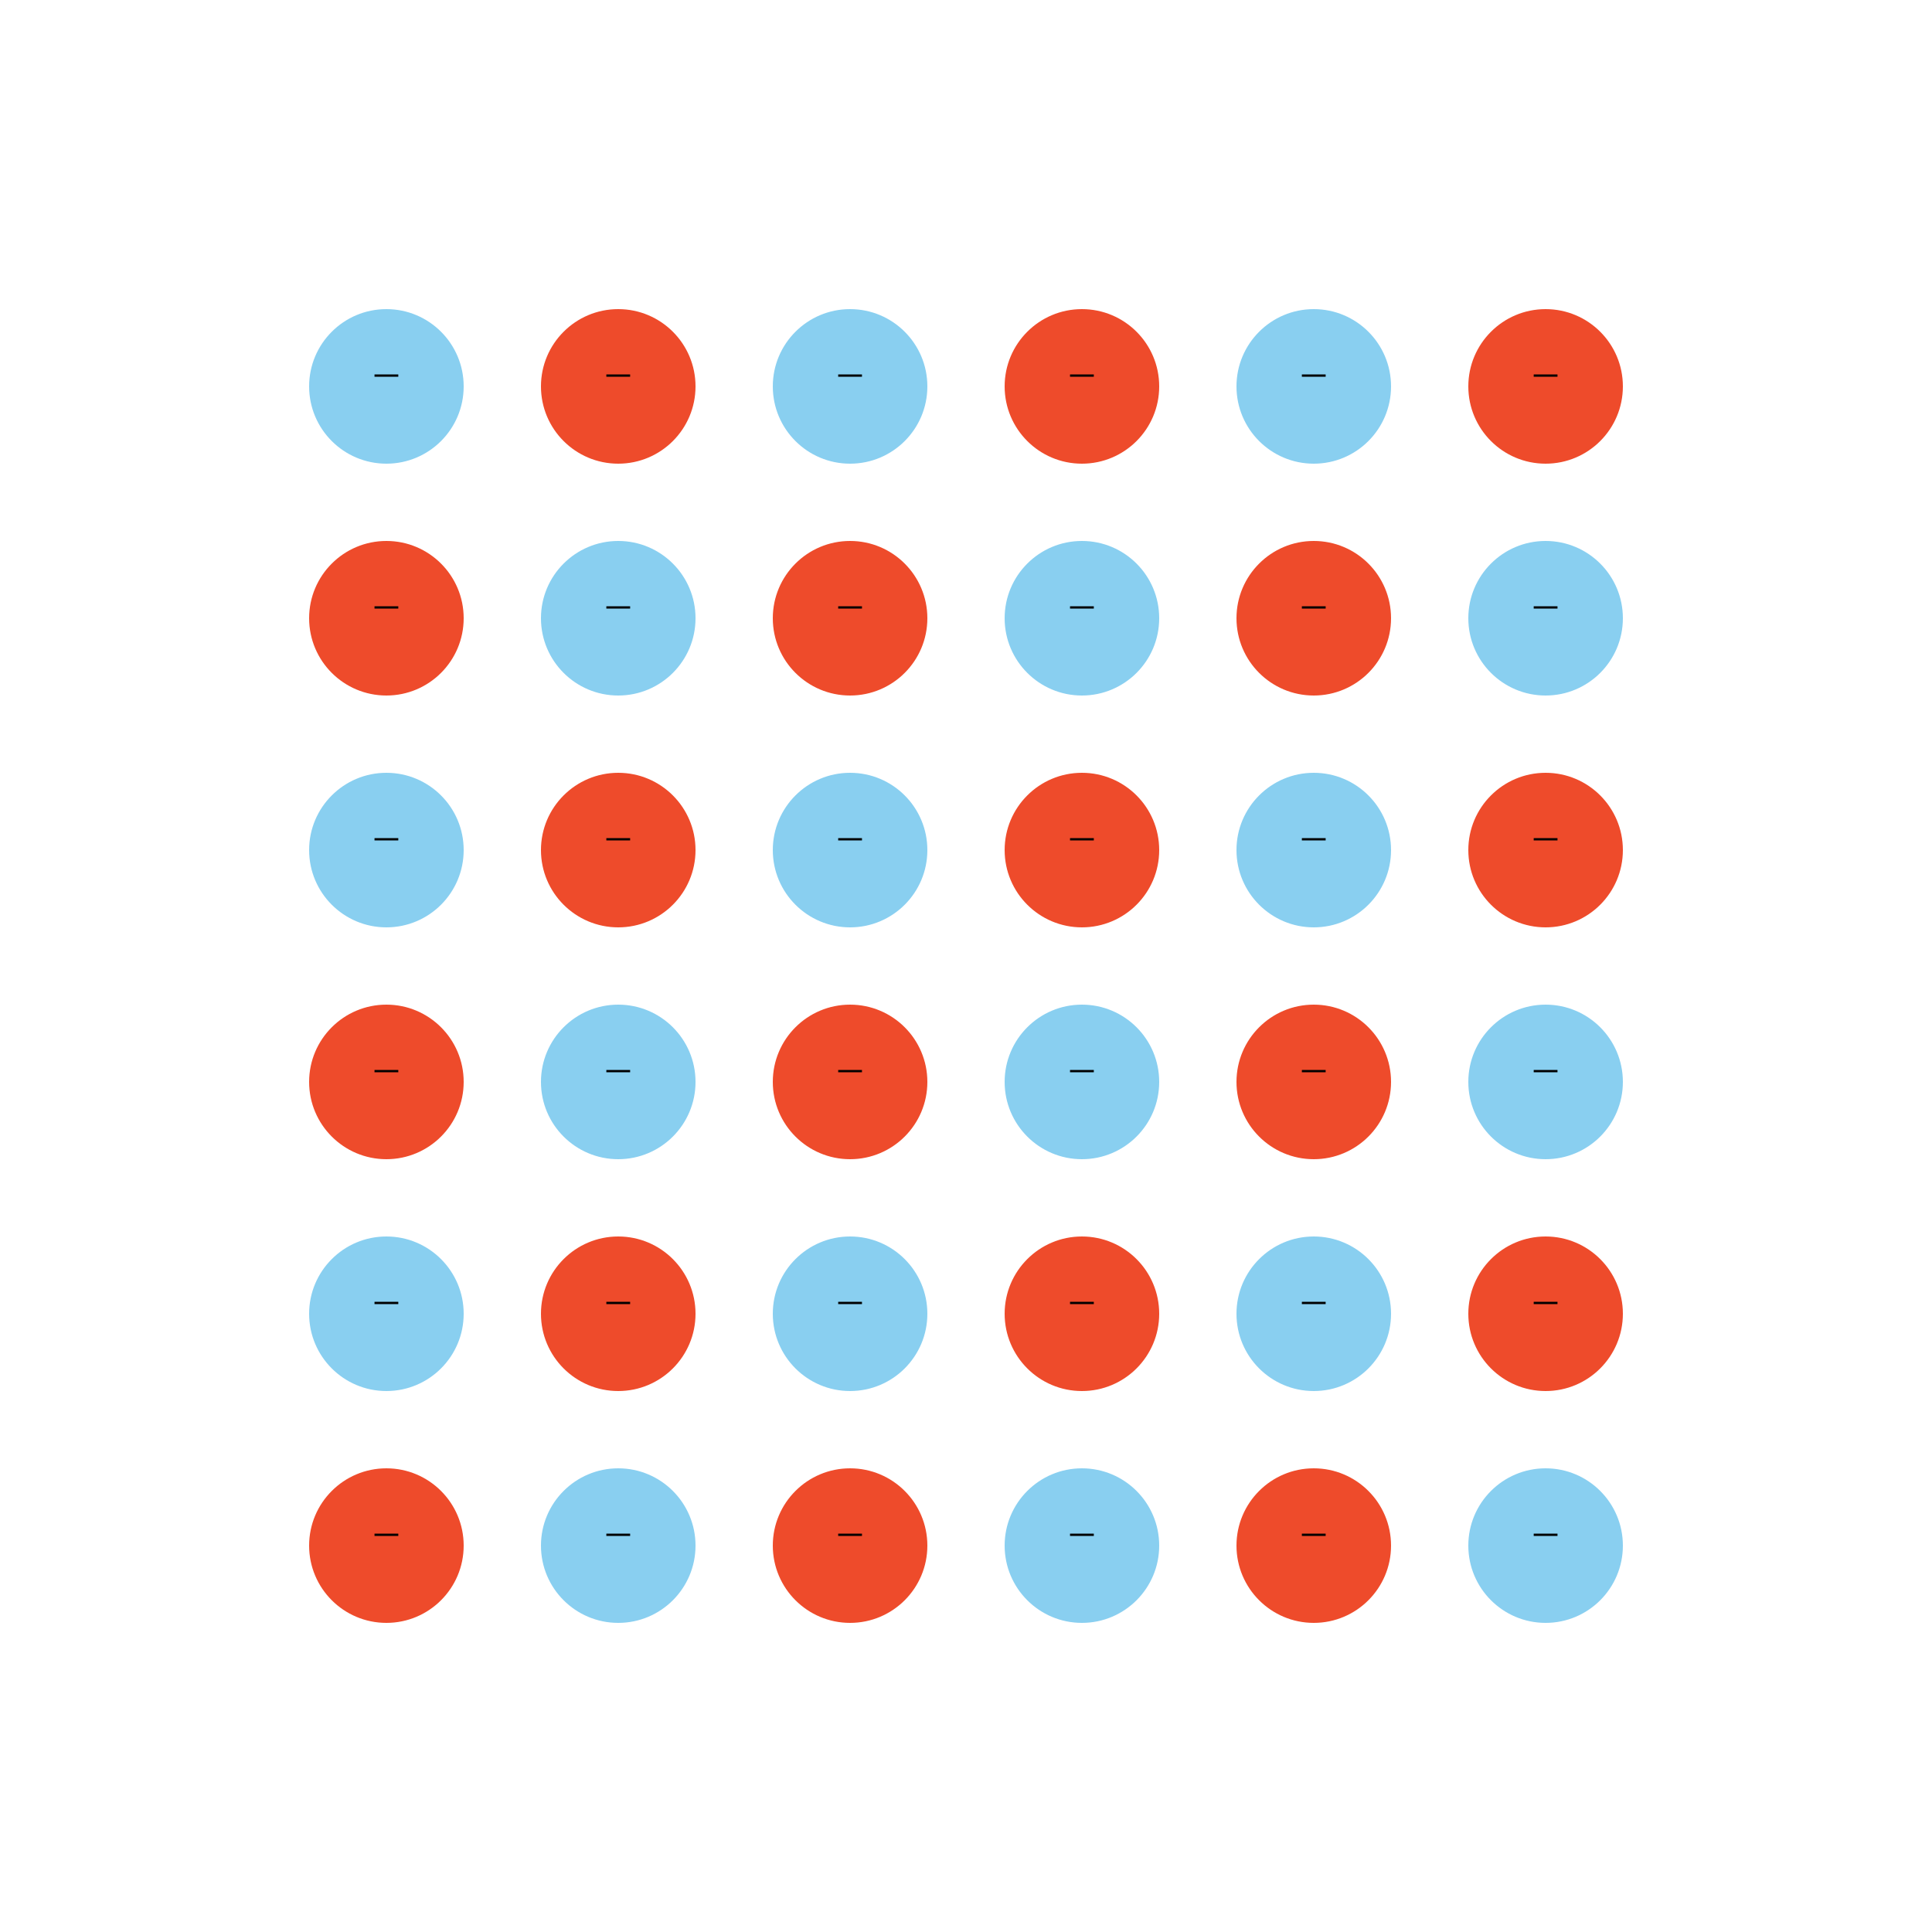
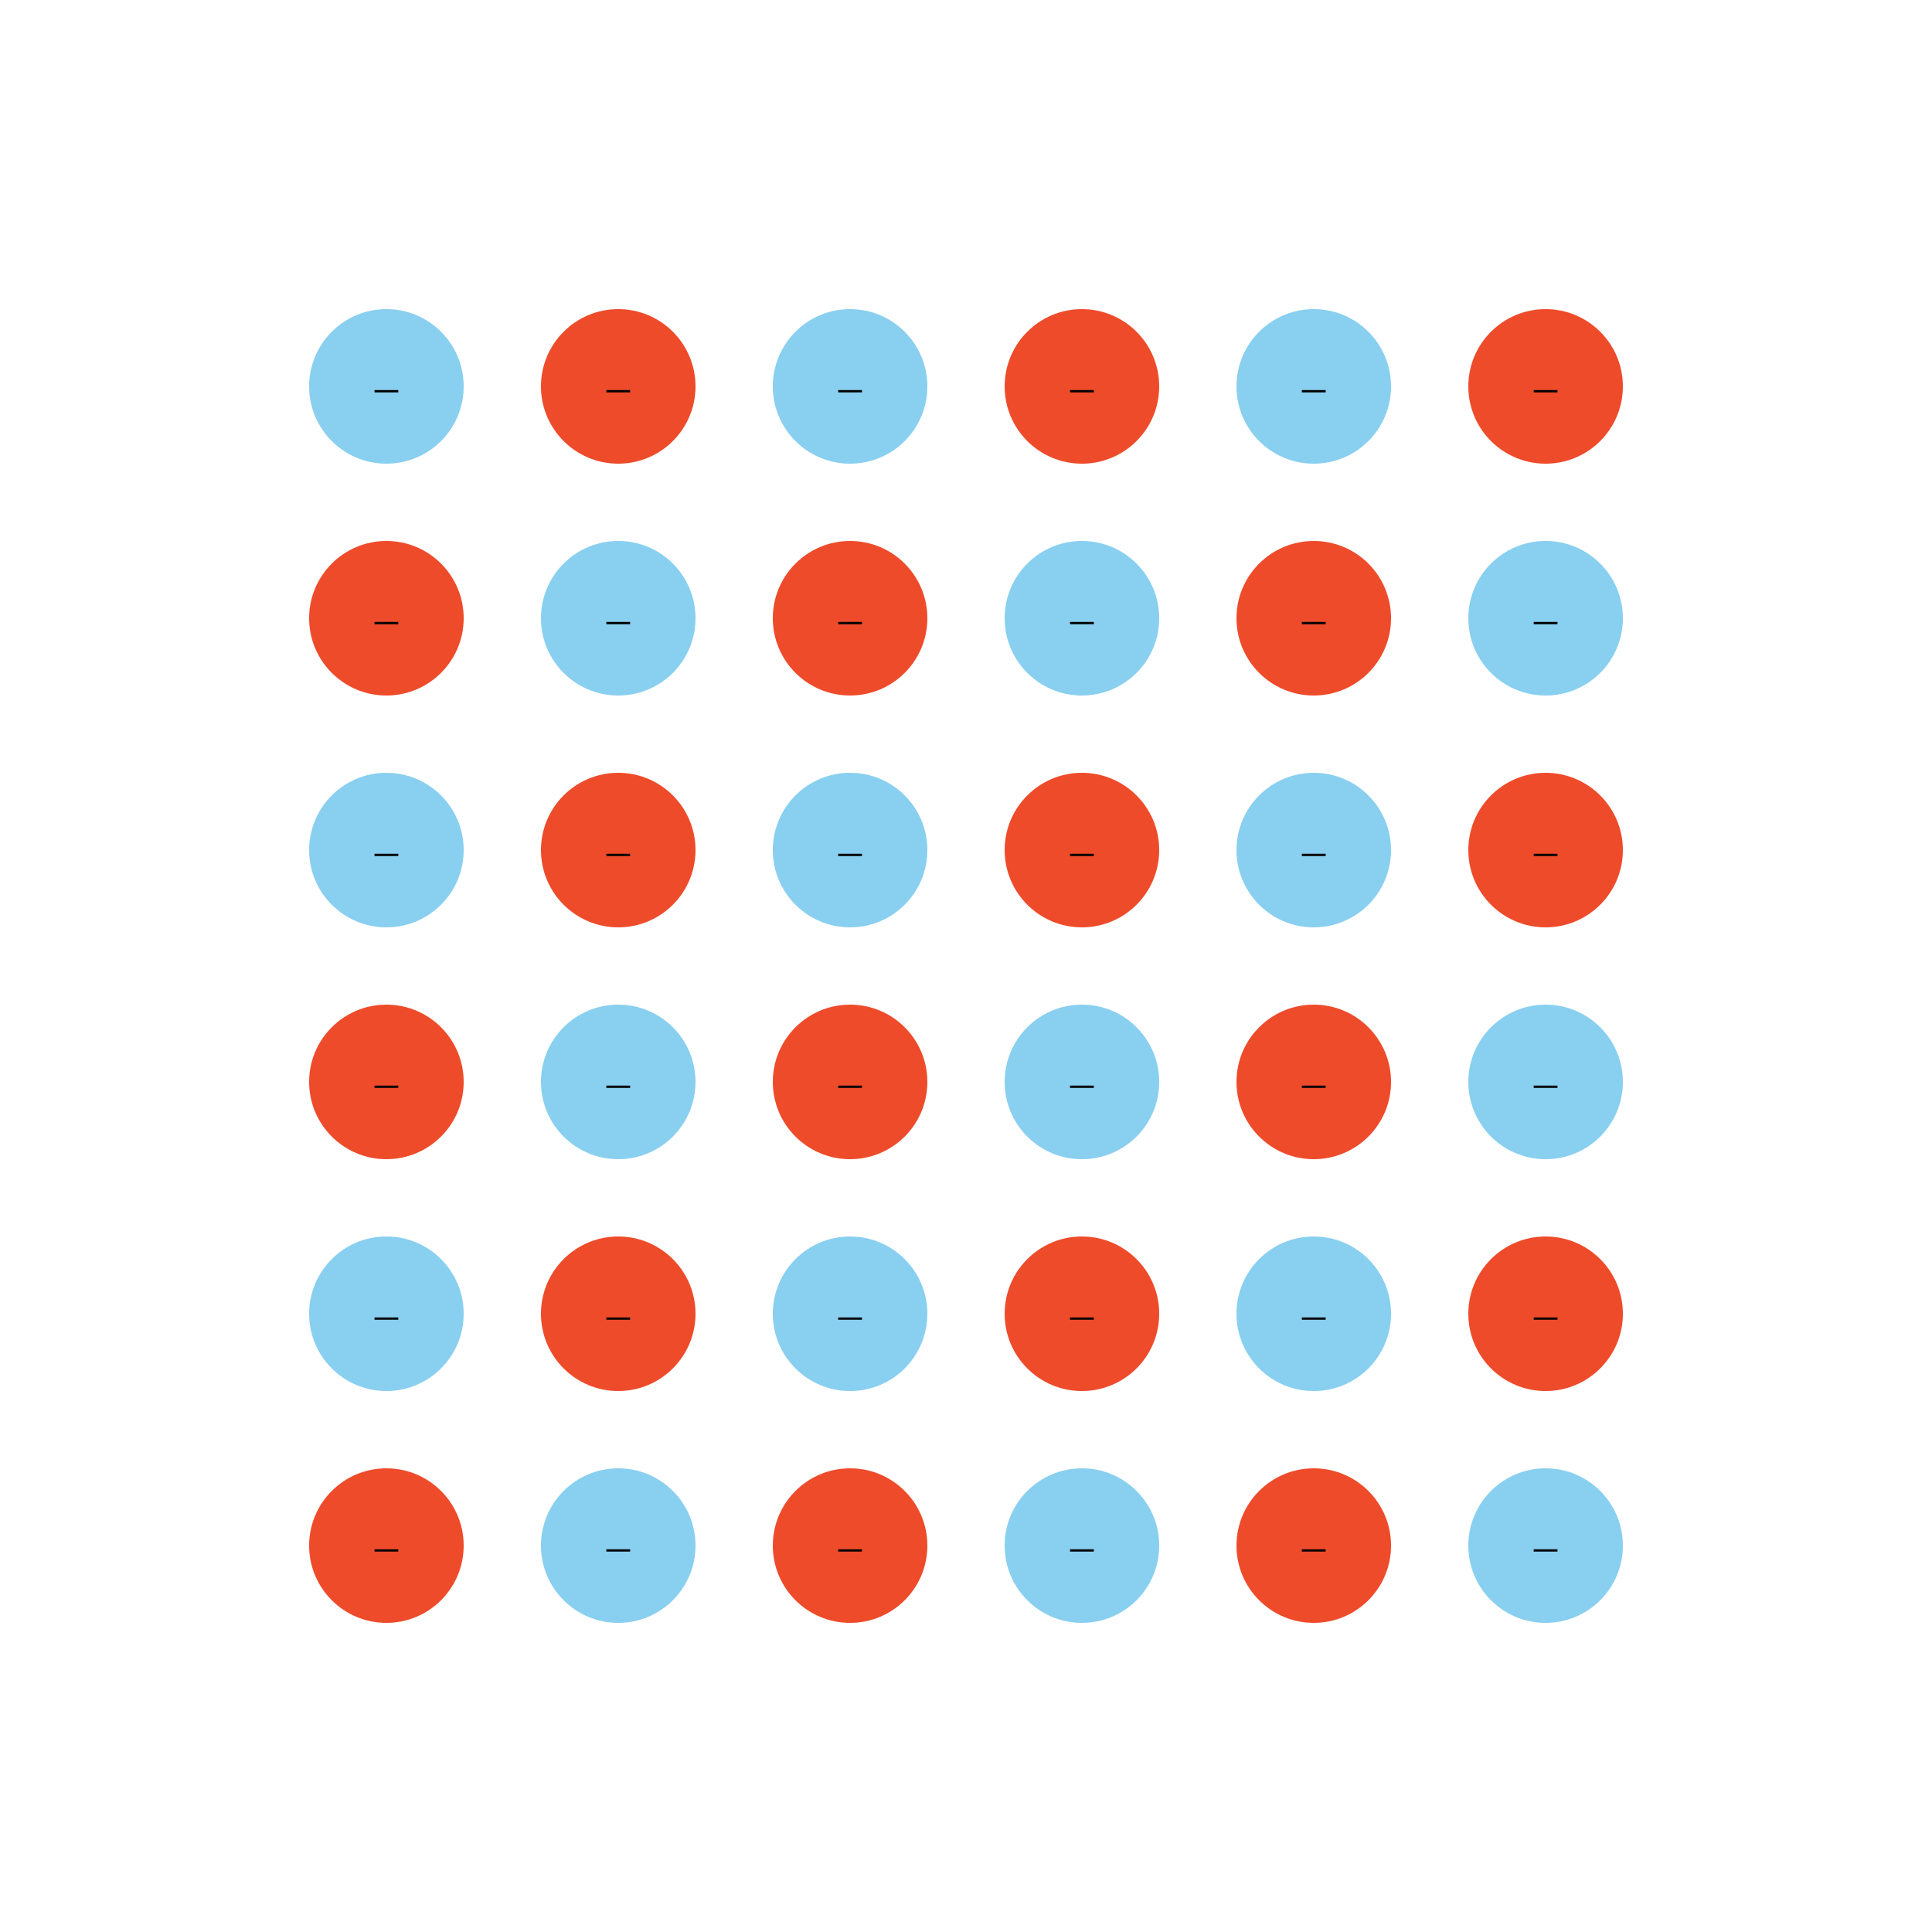
<svg xmlns="http://www.w3.org/2000/svg" viewBox="0 0 500 500" shape-rendering="geometricPrecision" text-rendering="geometricPrecision">
  <g transform="translate(0, 0)">
    <circle cx="100" cy="100" r="20" stroke-width="10" fill="#89CFF0" />
-     <text x="100" y="100" text-anchor="middle" alignment-baseline="central">‒</text>
+     <text x="100" y="100" text-anchor="middle" dominant-baseline="central" alignment-baseline="central">‒</text>
    <circle cx="160" cy="100" r="20" stroke-width="10" fill="#EE4B2B" />
-     <text x="160" y="100" text-anchor="middle" alignment-baseline="central">‒</text>
+     <text x="160" y="100" text-anchor="middle" dominant-baseline="central" alignment-baseline="central">‒</text>
    <circle cx="220" cy="100" r="20" stroke-width="10" fill="#89CFF0" />
-     <text x="220" y="100" text-anchor="middle" alignment-baseline="central">‒</text>
+     <text x="220" y="100" text-anchor="middle" dominant-baseline="central" alignment-baseline="central">‒</text>
    <circle cx="280" cy="100" r="20" stroke-width="10" fill="#EE4B2B" />
-     <text x="280" y="100" text-anchor="middle" alignment-baseline="central">‒</text>
+     <text x="280" y="100" text-anchor="middle" dominant-baseline="central" alignment-baseline="central">‒</text>
    <circle cx="340" cy="100" r="20" stroke-width="10" fill="#89CFF0" />
-     <text x="340" y="100" text-anchor="middle" alignment-baseline="central">‒</text>
+     <text x="340" y="100" text-anchor="middle" dominant-baseline="central" alignment-baseline="central">‒</text>
    <circle cx="400" cy="100" r="20" stroke-width="10" fill="#EE4B2B" />
-     <text x="400" y="100" text-anchor="middle" alignment-baseline="central">‒</text>
+     <text x="400" y="100" text-anchor="middle" dominant-baseline="central" alignment-baseline="central">‒</text>
    <circle cx="100" cy="160" r="20" stroke-width="10" fill="#EE4B2B" />
-     <text x="100" y="160" text-anchor="middle" alignment-baseline="central">‒</text>
+     <text x="100" y="160" text-anchor="middle" dominant-baseline="central" alignment-baseline="central">‒</text>
    <circle cx="160" cy="160" r="20" stroke-width="10" fill="#89CFF0" />
-     <text x="160" y="160" text-anchor="middle" alignment-baseline="central">‒</text>
+     <text x="160" y="160" text-anchor="middle" dominant-baseline="central" alignment-baseline="central">‒</text>
    <circle cx="220" cy="160" r="20" stroke-width="10" fill="#EE4B2B" />
-     <text x="220" y="160" text-anchor="middle" alignment-baseline="central">‒</text>
+     <text x="220" y="160" text-anchor="middle" dominant-baseline="central" alignment-baseline="central">‒</text>
    <circle cx="280" cy="160" r="20" stroke-width="10" fill="#89CFF0" />
-     <text x="280" y="160" text-anchor="middle" alignment-baseline="central">‒</text>
+     <text x="280" y="160" text-anchor="middle" dominant-baseline="central" alignment-baseline="central">‒</text>
    <circle cx="340" cy="160" r="20" stroke-width="10" fill="#EE4B2B" />
-     <text x="340" y="160" text-anchor="middle" alignment-baseline="central">‒</text>
+     <text x="340" y="160" text-anchor="middle" dominant-baseline="central" alignment-baseline="central">‒</text>
    <circle cx="400" cy="160" r="20" stroke-width="10" fill="#89CFF0" />
-     <text x="400" y="160" text-anchor="middle" alignment-baseline="central">‒</text>
+     <text x="400" y="160" text-anchor="middle" dominant-baseline="central" alignment-baseline="central">‒</text>
    <circle cx="100" cy="220" r="20" stroke-width="10" fill="#89CFF0" />
-     <text x="100" y="220" text-anchor="middle" alignment-baseline="central">‒</text>
+     <text x="100" y="220" text-anchor="middle" dominant-baseline="central" alignment-baseline="central">‒</text>
    <circle cx="160" cy="220" r="20" stroke-width="10" fill="#EE4B2B" />
-     <text x="160" y="220" text-anchor="middle" alignment-baseline="central">‒</text>
+     <text x="160" y="220" text-anchor="middle" dominant-baseline="central" alignment-baseline="central">‒</text>
    <circle cx="220" cy="220" r="20" stroke-width="10" fill="#89CFF0" />
-     <text x="220" y="220" text-anchor="middle" alignment-baseline="central">‒</text>
+     <text x="220" y="220" text-anchor="middle" dominant-baseline="central" alignment-baseline="central">‒</text>
    <circle cx="280" cy="220" r="20" stroke-width="10" fill="#EE4B2B" />
-     <text x="280" y="220" text-anchor="middle" alignment-baseline="central">‒</text>
+     <text x="280" y="220" text-anchor="middle" dominant-baseline="central" alignment-baseline="central">‒</text>
    <circle cx="340" cy="220" r="20" stroke-width="10" fill="#89CFF0" />
-     <text x="340" y="220" text-anchor="middle" alignment-baseline="central">‒</text>
+     <text x="340" y="220" text-anchor="middle" dominant-baseline="central" alignment-baseline="central">‒</text>
    <circle cx="400" cy="220" r="20" stroke-width="10" fill="#EE4B2B" />
-     <text x="400" y="220" text-anchor="middle" alignment-baseline="central">‒</text>
+     <text x="400" y="220" text-anchor="middle" dominant-baseline="central" alignment-baseline="central">‒</text>
    <circle cx="100" cy="280" r="20" stroke-width="10" fill="#EE4B2B" />
-     <text x="100" y="280" text-anchor="middle" alignment-baseline="central">‒</text>
+     <text x="100" y="280" text-anchor="middle" dominant-baseline="central" alignment-baseline="central">‒</text>
    <circle cx="160" cy="280" r="20" stroke-width="10" fill="#89CFF0" />
-     <text x="160" y="280" text-anchor="middle" alignment-baseline="central">‒</text>
+     <text x="160" y="280" text-anchor="middle" dominant-baseline="central" alignment-baseline="central">‒</text>
    <circle cx="220" cy="280" r="20" stroke-width="10" fill="#EE4B2B" />
-     <text x="220" y="280" text-anchor="middle" alignment-baseline="central">‒</text>
+     <text x="220" y="280" text-anchor="middle" dominant-baseline="central" alignment-baseline="central">‒</text>
    <circle cx="280" cy="280" r="20" stroke-width="10" fill="#89CFF0" />
-     <text x="280" y="280" text-anchor="middle" alignment-baseline="central">‒</text>
+     <text x="280" y="280" text-anchor="middle" dominant-baseline="central" alignment-baseline="central">‒</text>
    <circle cx="340" cy="280" r="20" stroke-width="10" fill="#EE4B2B" />
-     <text x="340" y="280" text-anchor="middle" alignment-baseline="central">‒</text>
+     <text x="340" y="280" text-anchor="middle" dominant-baseline="central" alignment-baseline="central">‒</text>
    <circle cx="400" cy="280" r="20" stroke-width="10" fill="#89CFF0" />
-     <text x="400" y="280" text-anchor="middle" alignment-baseline="central">‒</text>
+     <text x="400" y="280" text-anchor="middle" dominant-baseline="central" alignment-baseline="central">‒</text>
    <circle cx="100" cy="340" r="20" stroke-width="10" fill="#89CFF0" />
-     <text x="100" y="340" text-anchor="middle" alignment-baseline="central">‒</text>
+     <text x="100" y="340" text-anchor="middle" dominant-baseline="central" alignment-baseline="central">‒</text>
    <circle cx="160" cy="340" r="20" stroke-width="10" fill="#EE4B2B" />
-     <text x="160" y="340" text-anchor="middle" alignment-baseline="central">‒</text>
+     <text x="160" y="340" text-anchor="middle" dominant-baseline="central" alignment-baseline="central">‒</text>
    <circle cx="220" cy="340" r="20" stroke-width="10" fill="#89CFF0" />
-     <text x="220" y="340" text-anchor="middle" alignment-baseline="central">‒</text>
+     <text x="220" y="340" text-anchor="middle" dominant-baseline="central" alignment-baseline="central">‒</text>
    <circle cx="280" cy="340" r="20" stroke-width="10" fill="#EE4B2B" />
-     <text x="280" y="340" text-anchor="middle" alignment-baseline="central">‒</text>
+     <text x="280" y="340" text-anchor="middle" dominant-baseline="central" alignment-baseline="central">‒</text>
    <circle cx="340" cy="340" r="20" stroke-width="10" fill="#89CFF0" />
-     <text x="340" y="340" text-anchor="middle" alignment-baseline="central">‒</text>
+     <text x="340" y="340" text-anchor="middle" dominant-baseline="central" alignment-baseline="central">‒</text>
    <circle cx="400" cy="340" r="20" stroke-width="10" fill="#EE4B2B" />
-     <text x="400" y="340" text-anchor="middle" alignment-baseline="central">‒</text>
+     <text x="400" y="340" text-anchor="middle" dominant-baseline="central" alignment-baseline="central">‒</text>
    <circle cx="100" cy="400" r="20" stroke-width="10" fill="#EE4B2B" />
-     <text x="100" y="400" text-anchor="middle" alignment-baseline="central">‒</text>
+     <text x="100" y="400" text-anchor="middle" dominant-baseline="central" alignment-baseline="central">‒</text>
    <circle cx="160" cy="400" r="20" stroke-width="10" fill="#89CFF0" />
-     <text x="160" y="400" text-anchor="middle" alignment-baseline="central">‒</text>
+     <text x="160" y="400" text-anchor="middle" dominant-baseline="central" alignment-baseline="central">‒</text>
    <circle cx="220" cy="400" r="20" stroke-width="10" fill="#EE4B2B" />
-     <text x="220" y="400" text-anchor="middle" alignment-baseline="central">‒</text>
+     <text x="220" y="400" text-anchor="middle" dominant-baseline="central" alignment-baseline="central">‒</text>
    <circle cx="280" cy="400" r="20" stroke-width="10" fill="#89CFF0" />
-     <text x="280" y="400" text-anchor="middle" alignment-baseline="central">‒</text>
+     <text x="280" y="400" text-anchor="middle" dominant-baseline="central" alignment-baseline="central">‒</text>
    <circle cx="340" cy="400" r="20" stroke-width="10" fill="#EE4B2B" />
-     <text x="340" y="400" text-anchor="middle" alignment-baseline="central">‒</text>
+     <text x="340" y="400" text-anchor="middle" dominant-baseline="central" alignment-baseline="central">‒</text>
    <circle cx="400" cy="400" r="20" stroke-width="10" fill="#89CFF0" />
-     <text x="400" y="400" text-anchor="middle" alignment-baseline="central">‒</text>
+     <text x="400" y="400" text-anchor="middle" dominant-baseline="central" alignment-baseline="central">‒</text>
  </g>
</svg>
